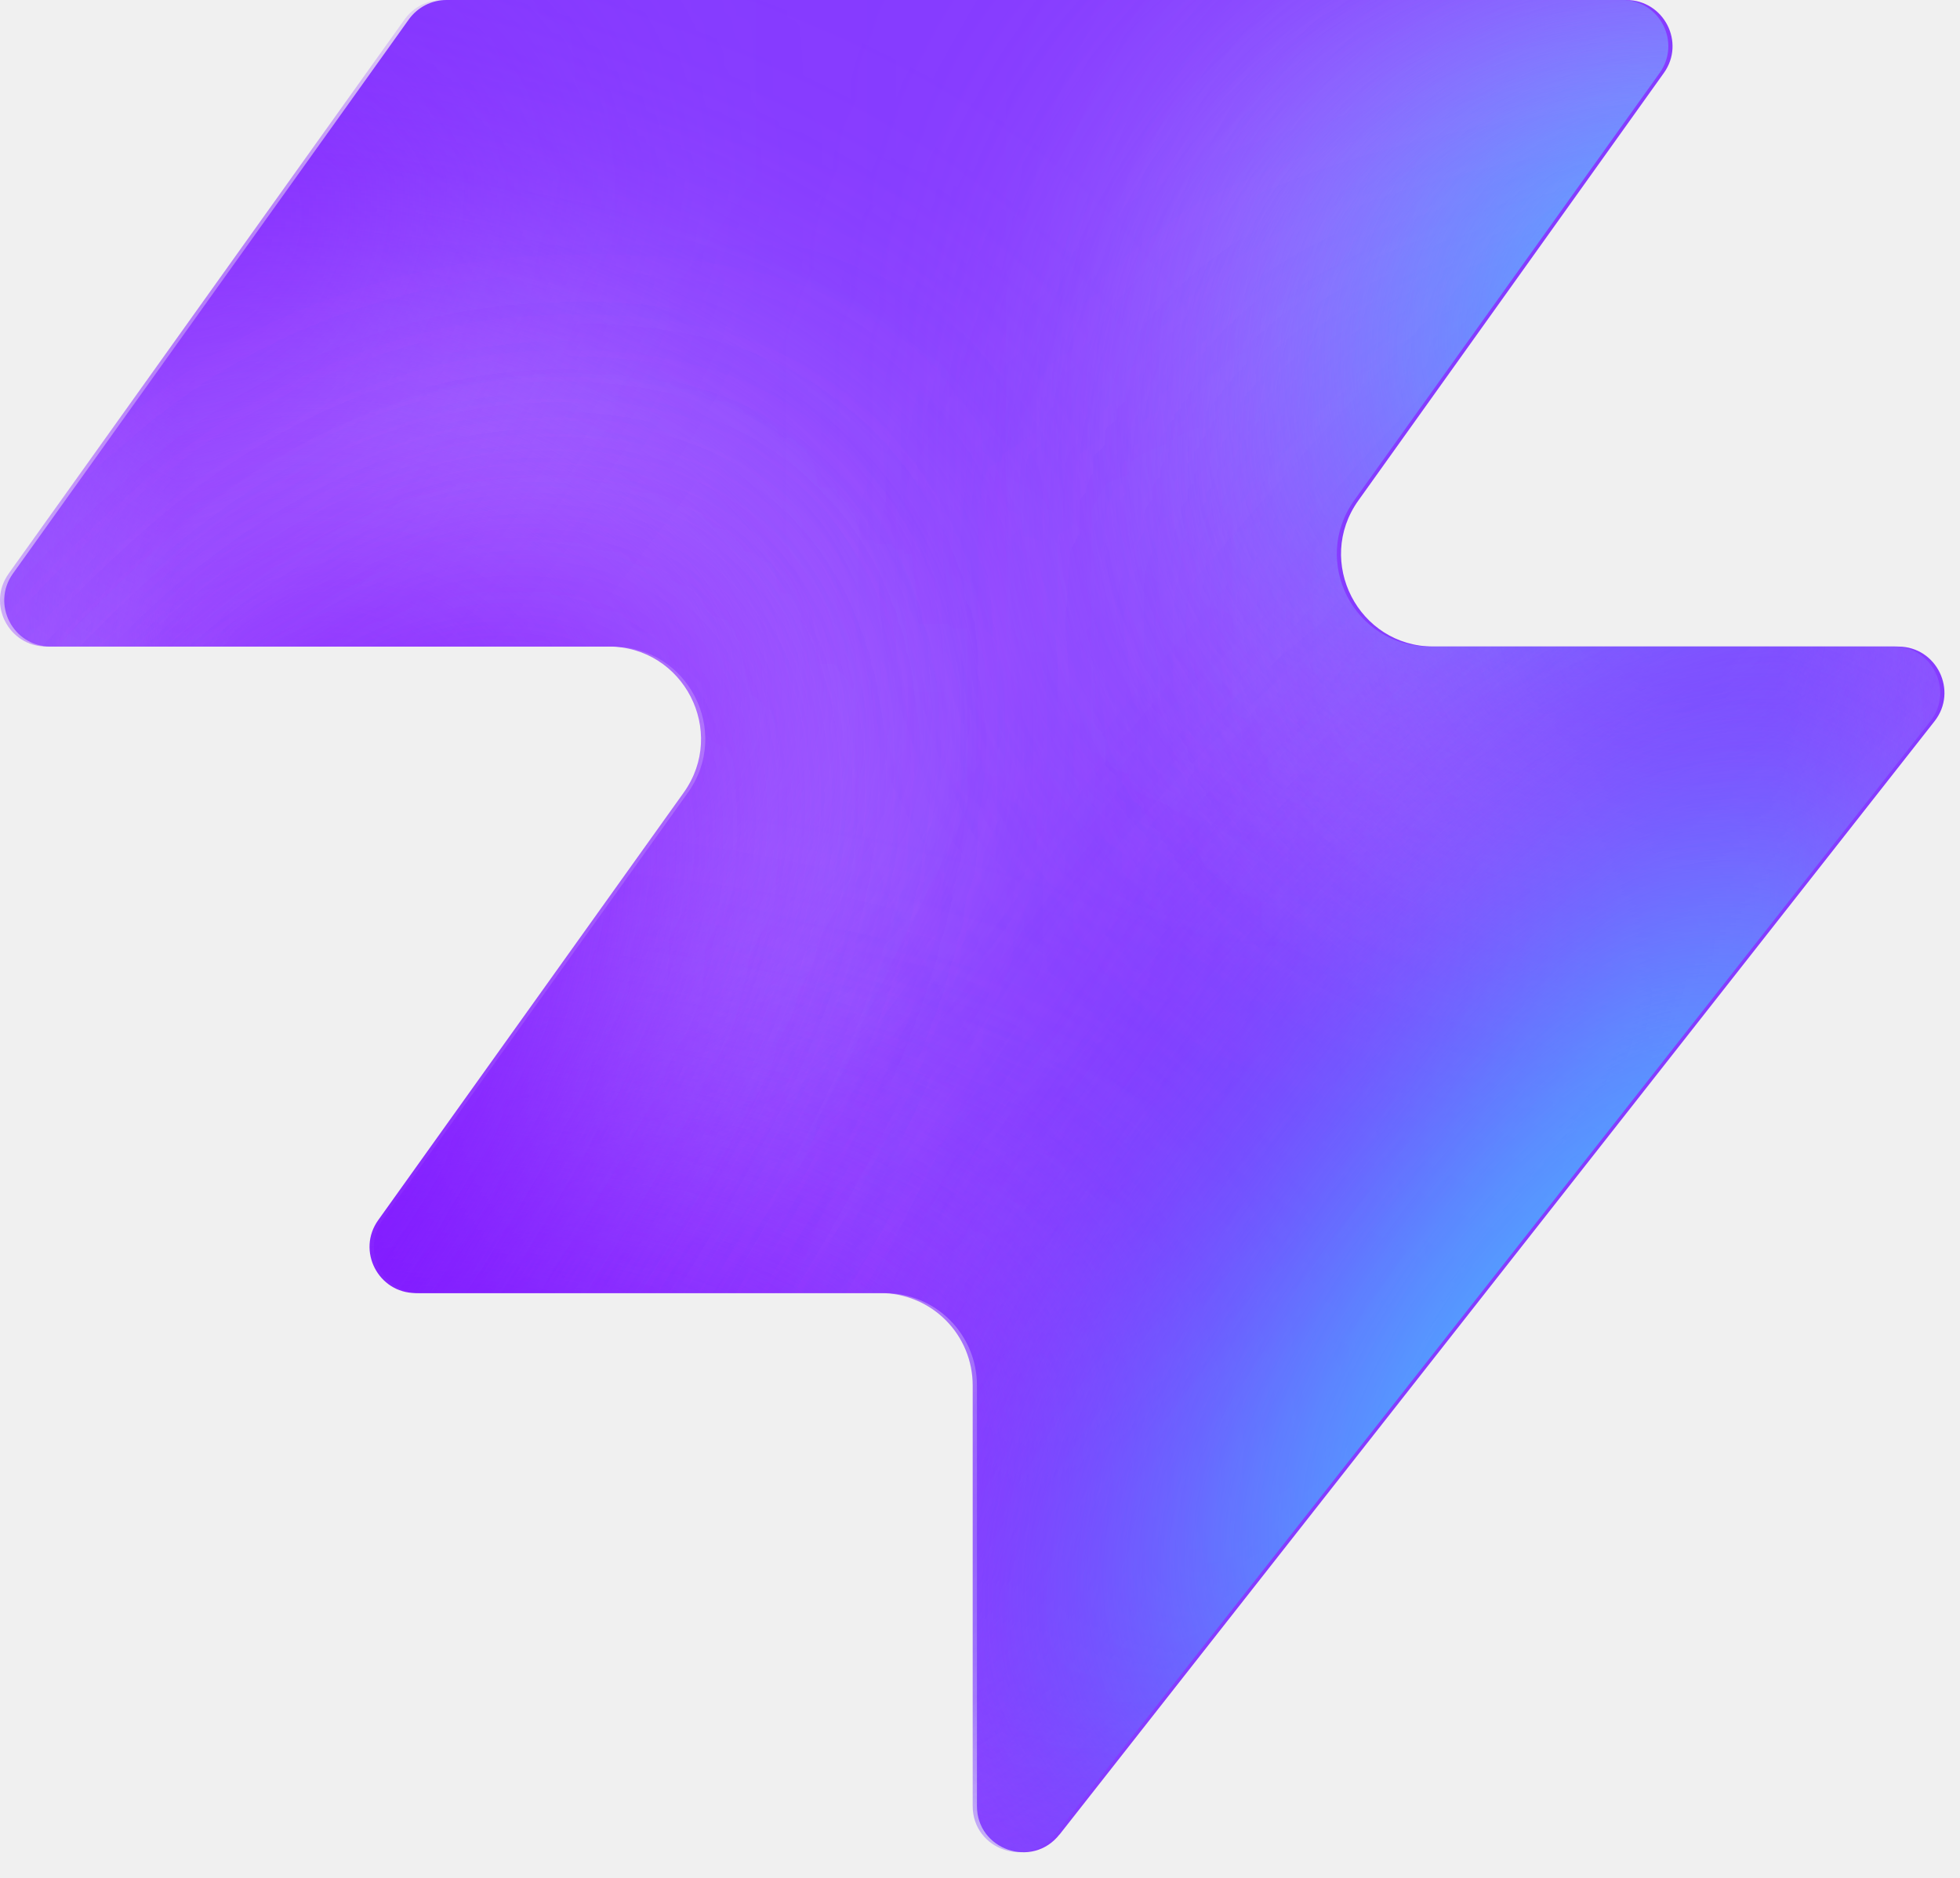
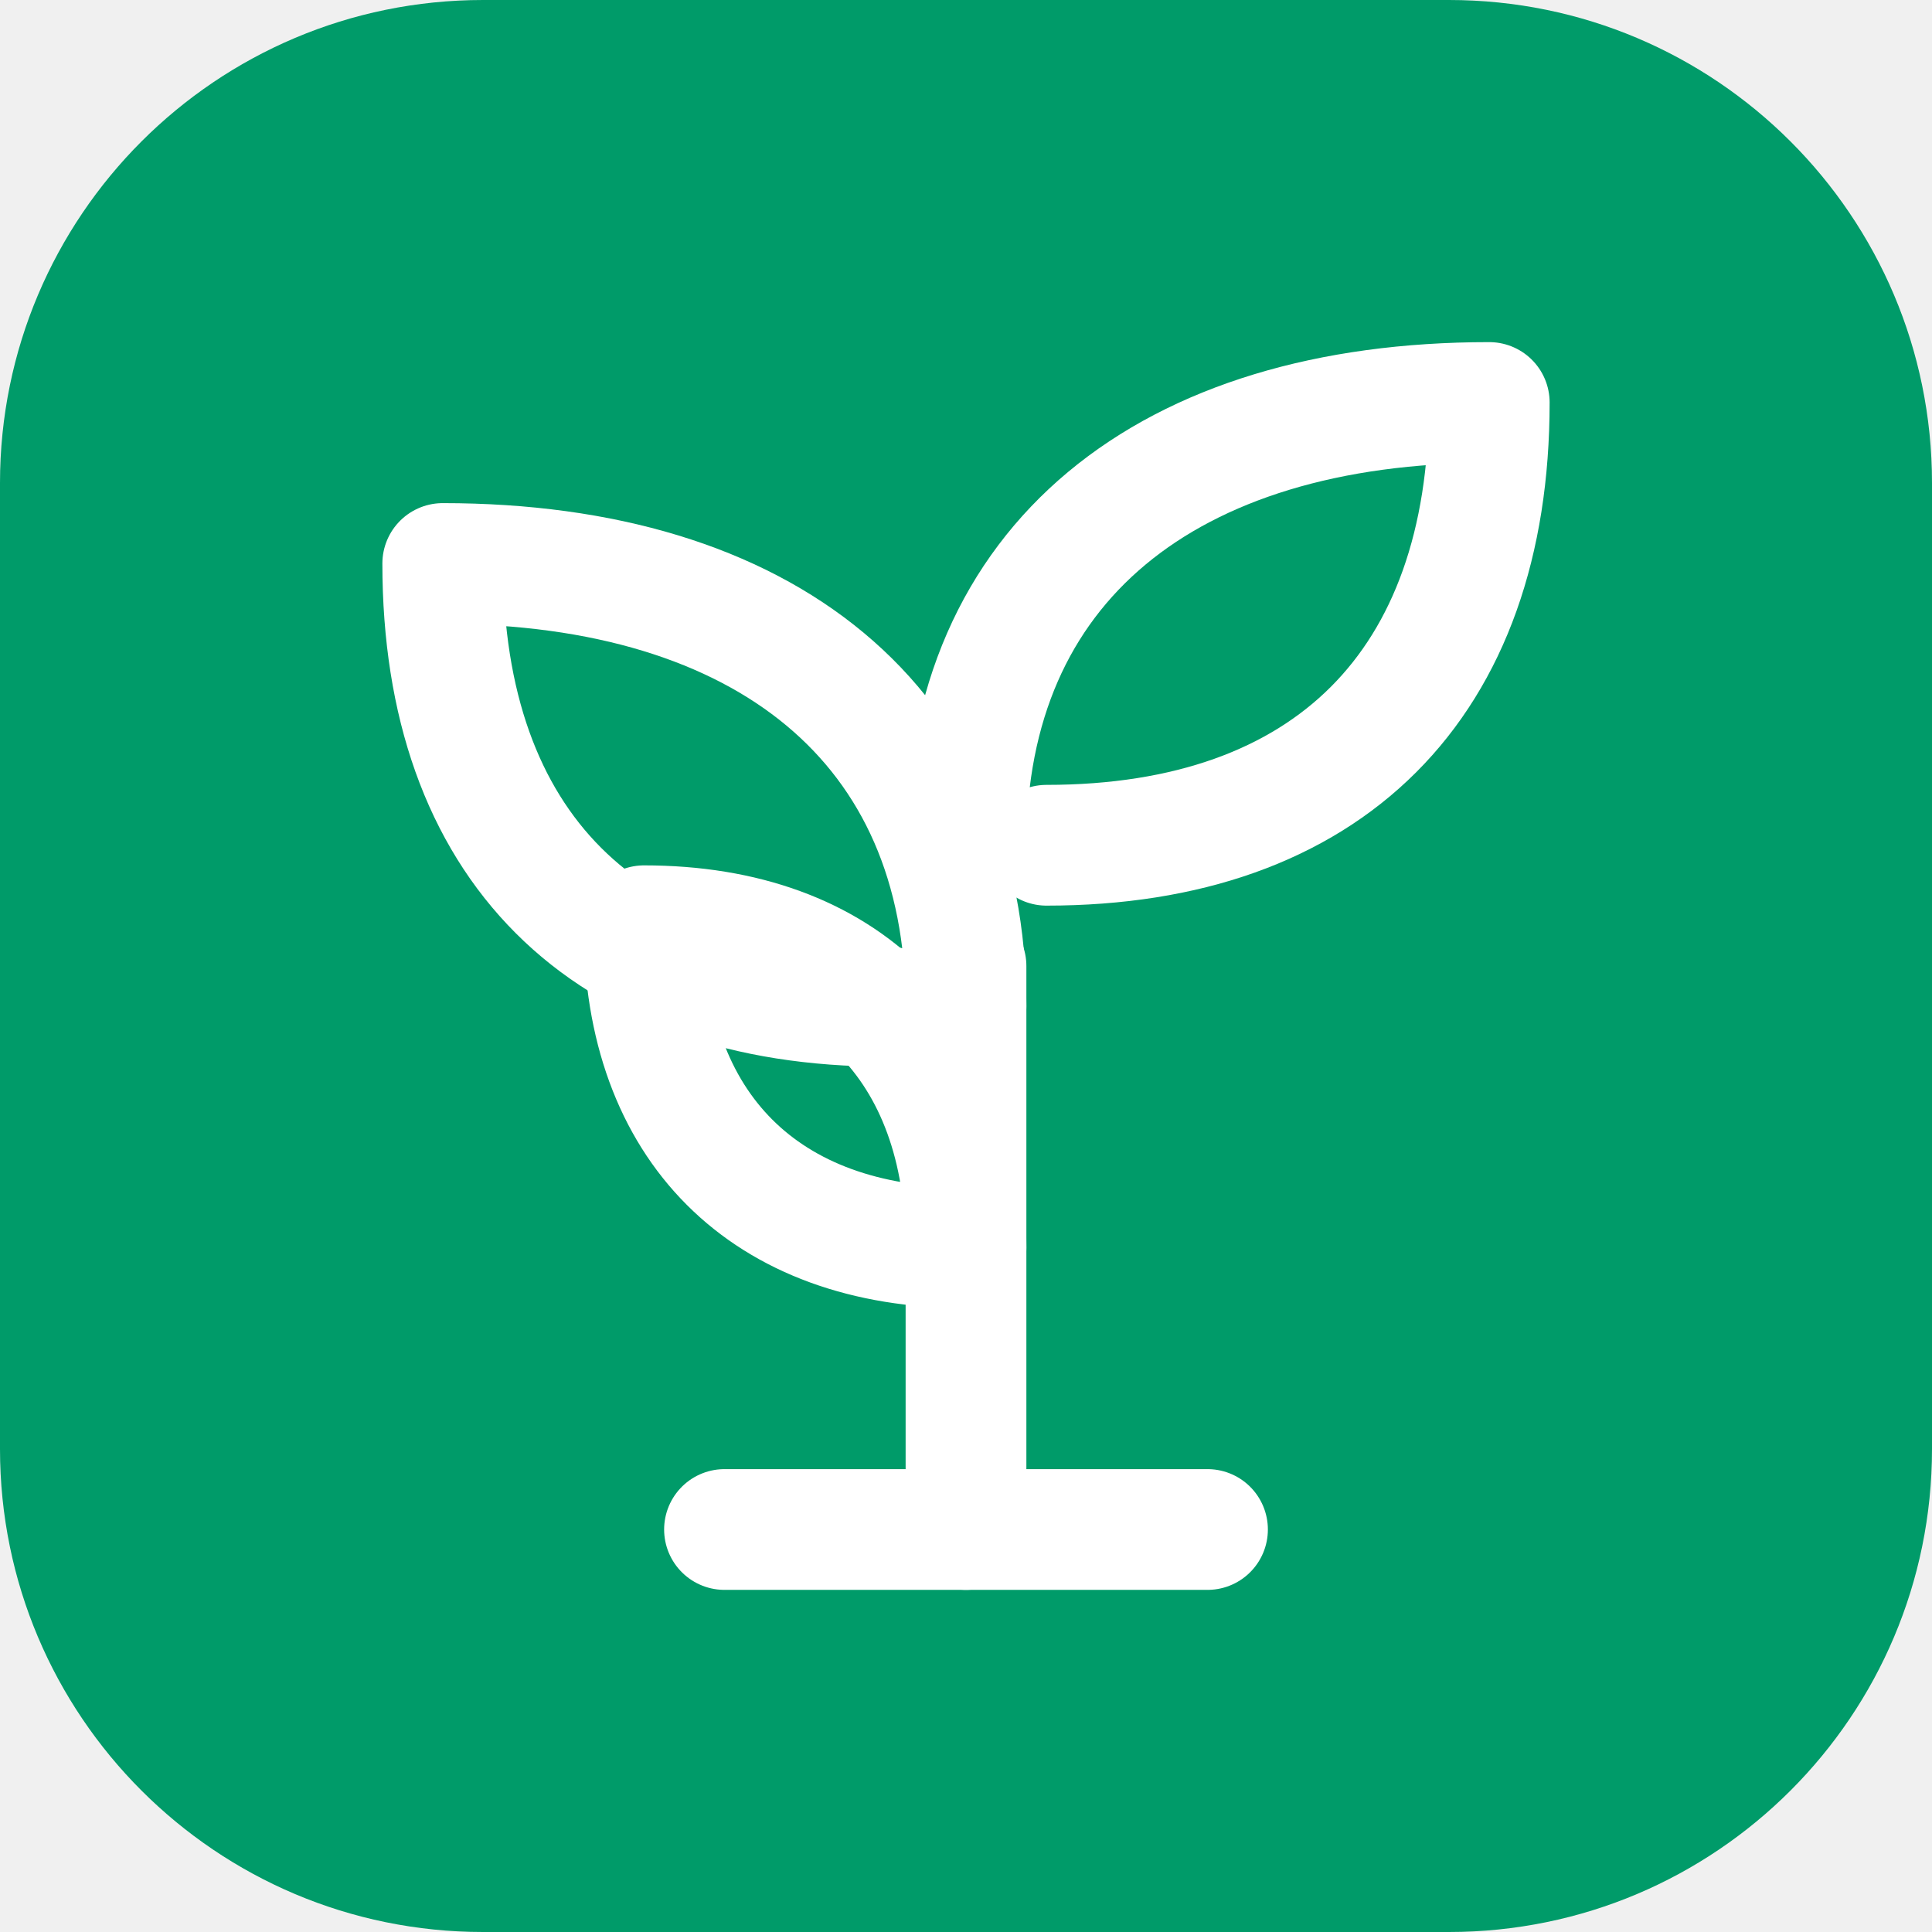
- <svg xmlns="http://www.w3.org/2000/svg" width="48" height="46" fill="none" viewBox="0 0 48 46">
-   <path fill="#863bff" d="M25.946 44.938c-.664.845-2.021.375-2.021-.698V33.937a2.26 2.26 0 0 0-2.262-2.262H10.287c-.92 0-1.456-1.04-.92-1.788l7.48-10.471c1.07-1.497 0-3.578-1.842-3.578H1.237c-.92 0-1.456-1.04-.92-1.788L10.013.474c.214-.297.556-.474.92-.474h28.894c.92 0 1.456 1.04.92 1.788l-7.48 10.471c-1.07 1.498 0 3.579 1.842 3.579h11.377c.943 0 1.473 1.088.89 1.83L25.947 44.94z" style="fill:#863bff;fill:color(display-p3 .525 .23 1);fill-opacity:1" />
-   <mask id="a" width="48" height="46" x="0" y="0" maskUnits="userSpaceOnUse" style="mask-type:alpha">
-     <path fill="#000" d="M25.842 44.938c-.664.844-2.021.375-2.021-.698V33.937a2.26 2.26 0 0 0-2.262-2.262H10.183c-.92 0-1.456-1.04-.92-1.788l7.48-10.471c1.07-1.498 0-3.579-1.842-3.579H1.133c-.92 0-1.456-1.04-.92-1.787L9.91.473c.214-.297.556-.474.92-.474h28.894c.92 0 1.456 1.04.92 1.788l-7.48 10.471c-1.07 1.498 0 3.578 1.842 3.578h11.377c.943 0 1.473 1.088.89 1.832L25.843 44.94z" style="fill:#000;fill-opacity:1" />
-   </mask>
-   <g mask="url(#a)">
-     <g filter="url(#b)">
-       <ellipse cx="5.508" cy="14.704" fill="#ede6ff" rx="5.508" ry="14.704" style="fill:#ede6ff;fill:color(display-p3 .927 .903 1);fill-opacity:1" transform="matrix(.00324 1 1 -.00324 -4.47 31.516)" />
-     </g>
-     <g filter="url(#c)">
-       <ellipse cx="10.399" cy="29.851" fill="#ede6ff" rx="10.399" ry="29.851" style="fill:#ede6ff;fill:color(display-p3 .927 .903 1);fill-opacity:1" transform="matrix(.00324 1 1 -.00324 -39.328 7.883)" />
-     </g>
-     <g filter="url(#d)">
-       <ellipse cx="5.508" cy="30.487" fill="#7e14ff" rx="5.508" ry="30.487" style="fill:#7e14ff;fill:color(display-p3 .492 .077 1);fill-opacity:1" transform="rotate(89.814 -25.913 -14.639)scale(1 -1)" />
-     </g>
-     <g filter="url(#e)">
-       <ellipse cx="5.508" cy="30.599" fill="#7e14ff" rx="5.508" ry="30.599" style="fill:#7e14ff;fill:color(display-p3 .492 .077 1);fill-opacity:1" transform="rotate(89.814 -32.644 -3.334)scale(1 -1)" />
-     </g>
-     <g filter="url(#f)">
-       <ellipse cx="5.508" cy="30.599" fill="#7e14ff" rx="5.508" ry="30.599" style="fill:#7e14ff;fill:color(display-p3 .492 .077 1);fill-opacity:1" transform="matrix(.00324 1 1 -.00324 -34.34 30.47)" />
-     </g>
-     <g filter="url(#g)">
-       <ellipse cx="14.072" cy="22.078" fill="#ede6ff" rx="14.072" ry="22.078" style="fill:#ede6ff;fill:color(display-p3 .927 .903 1);fill-opacity:1" transform="rotate(93.35 24.506 48.493)scale(-1 1)" />
-     </g>
-     <g filter="url(#h)">
-       <ellipse cx="3.47" cy="21.501" fill="#7e14ff" rx="3.47" ry="21.501" style="fill:#7e14ff;fill:color(display-p3 .492 .077 1);fill-opacity:1" transform="rotate(89.009 28.708 47.59)scale(-1 1)" />
-     </g>
-     <g filter="url(#i)">
-       <ellipse cx="3.47" cy="21.501" fill="#7e14ff" rx="3.47" ry="21.501" style="fill:#7e14ff;fill:color(display-p3 .492 .077 1);fill-opacity:1" transform="rotate(89.009 28.708 47.59)scale(-1 1)" />
-     </g>
-     <g filter="url(#j)">
-       <ellipse cx=".387" cy="8.972" fill="#7e14ff" rx="4.407" ry="29.108" style="fill:#7e14ff;fill:color(display-p3 .492 .077 1);fill-opacity:1" transform="rotate(39.51 .387 8.972)" />
-     </g>
-     <g filter="url(#k)">
-       <ellipse cx="47.523" cy="-6.092" fill="#7e14ff" rx="4.407" ry="29.108" style="fill:#7e14ff;fill:color(display-p3 .492 .077 1);fill-opacity:1" transform="rotate(37.892 47.523 -6.092)" />
-     </g>
-     <g filter="url(#l)">
-       <ellipse cx="41.412" cy="6.333" fill="#47bfff" rx="5.971" ry="9.665" style="fill:#47bfff;fill:color(display-p3 .28 .748 1);fill-opacity:1" transform="rotate(37.892 41.412 6.333)" />
-     </g>
-     <g filter="url(#m)">
-       <ellipse cx="-1.879" cy="38.332" fill="#7e14ff" rx="4.407" ry="29.108" style="fill:#7e14ff;fill:color(display-p3 .492 .077 1);fill-opacity:1" transform="rotate(37.892 -1.88 38.332)" />
-     </g>
-     <g filter="url(#n)">
-       <ellipse cx="-1.879" cy="38.332" fill="#7e14ff" rx="4.407" ry="29.108" style="fill:#7e14ff;fill:color(display-p3 .492 .077 1);fill-opacity:1" transform="rotate(37.892 -1.88 38.332)" />
-     </g>
-     <g filter="url(#o)">
-       <ellipse cx="35.651" cy="29.907" fill="#7e14ff" rx="4.407" ry="29.108" style="fill:#7e14ff;fill:color(display-p3 .492 .077 1);fill-opacity:1" transform="rotate(37.892 35.651 29.907)" />
-     </g>
-     <g filter="url(#p)">
-       <ellipse cx="38.418" cy="32.4" fill="#47bfff" rx="5.971" ry="15.297" style="fill:#47bfff;fill:color(display-p3 .28 .748 1);fill-opacity:1" transform="rotate(37.892 38.418 32.4)" />
-     </g>
+ <svg xmlns="http://www.w3.org/2000/svg" viewBox="0 0 48 48">
+   <rect width="48" height="48" rx="12" fill="#009b69" />
+   <g fill="none" stroke="#fff" stroke-linecap="round" stroke-linejoin="round" stroke-width="3">
+     <path d="M24 38V24" />
+     <path d="M24 25c0-7-5-11-13-11 0 7 4 11 11 11" />
+     <path d="M24 21c0-7 5-11 13-11 0 7-4 11-11 11" />
+     <path d="M24 31c0-5-3-8-8-8 0 5 3 8 8 8" />
+     <path d="M18 38h12" />
  </g>
-   <defs>
-     <filter id="b" width="60.045" height="41.654" x="-19.77" y="16.149" color-interpolation-filters="sRGB" filterUnits="userSpaceOnUse">
-       <feFlood flood-opacity="0" result="BackgroundImageFix" />
-       <feBlend in="SourceGraphic" in2="BackgroundImageFix" result="shape" />
-       <feGaussianBlur result="effect1_foregroundBlur_2002_17158" stdDeviation="7.659" />
-     </filter>
-     <filter id="c" width="90.34" height="51.437" x="-54.613" y="-7.533" color-interpolation-filters="sRGB" filterUnits="userSpaceOnUse">
-       <feFlood flood-opacity="0" result="BackgroundImageFix" />
-       <feBlend in="SourceGraphic" in2="BackgroundImageFix" result="shape" />
-       <feGaussianBlur result="effect1_foregroundBlur_2002_17158" stdDeviation="7.659" />
-     </filter>
-     <filter id="d" width="79.355" height="29.4" x="-49.64" y="2.03" color-interpolation-filters="sRGB" filterUnits="userSpaceOnUse">
-       <feFlood flood-opacity="0" result="BackgroundImageFix" />
-       <feBlend in="SourceGraphic" in2="BackgroundImageFix" result="shape" />
-       <feGaussianBlur result="effect1_foregroundBlur_2002_17158" stdDeviation="4.596" />
-     </filter>
-     <filter id="e" width="79.579" height="29.4" x="-45.045" y="20.029" color-interpolation-filters="sRGB" filterUnits="userSpaceOnUse">
-       <feFlood flood-opacity="0" result="BackgroundImageFix" />
-       <feBlend in="SourceGraphic" in2="BackgroundImageFix" result="shape" />
-       <feGaussianBlur result="effect1_foregroundBlur_2002_17158" stdDeviation="4.596" />
-     </filter>
-     <filter id="f" width="79.579" height="29.4" x="-43.513" y="21.178" color-interpolation-filters="sRGB" filterUnits="userSpaceOnUse">
-       <feFlood flood-opacity="0" result="BackgroundImageFix" />
-       <feBlend in="SourceGraphic" in2="BackgroundImageFix" result="shape" />
-       <feGaussianBlur result="effect1_foregroundBlur_2002_17158" stdDeviation="4.596" />
-     </filter>
-     <filter id="g" width="74.749" height="58.852" x="15.756" y="-17.901" color-interpolation-filters="sRGB" filterUnits="userSpaceOnUse">
-       <feFlood flood-opacity="0" result="BackgroundImageFix" />
-       <feBlend in="SourceGraphic" in2="BackgroundImageFix" result="shape" />
-       <feGaussianBlur result="effect1_foregroundBlur_2002_17158" stdDeviation="7.659" />
-     </filter>
-     <filter id="h" width="61.377" height="25.362" x="23.548" y="2.284" color-interpolation-filters="sRGB" filterUnits="userSpaceOnUse">
-       <feFlood flood-opacity="0" result="BackgroundImageFix" />
-       <feBlend in="SourceGraphic" in2="BackgroundImageFix" result="shape" />
-       <feGaussianBlur result="effect1_foregroundBlur_2002_17158" stdDeviation="4.596" />
-     </filter>
-     <filter id="i" width="61.377" height="25.362" x="23.548" y="2.284" color-interpolation-filters="sRGB" filterUnits="userSpaceOnUse">
-       <feFlood flood-opacity="0" result="BackgroundImageFix" />
-       <feBlend in="SourceGraphic" in2="BackgroundImageFix" result="shape" />
-       <feGaussianBlur result="effect1_foregroundBlur_2002_17158" stdDeviation="4.596" />
-     </filter>
-     <filter id="j" width="56.045" height="63.649" x="-27.636" y="-22.853" color-interpolation-filters="sRGB" filterUnits="userSpaceOnUse">
-       <feFlood flood-opacity="0" result="BackgroundImageFix" />
-       <feBlend in="SourceGraphic" in2="BackgroundImageFix" result="shape" />
-       <feGaussianBlur result="effect1_foregroundBlur_2002_17158" stdDeviation="4.596" />
-     </filter>
-     <filter id="k" width="54.814" height="64.646" x="20.116" y="-38.415" color-interpolation-filters="sRGB" filterUnits="userSpaceOnUse">
-       <feFlood flood-opacity="0" result="BackgroundImageFix" />
-       <feBlend in="SourceGraphic" in2="BackgroundImageFix" result="shape" />
-       <feGaussianBlur result="effect1_foregroundBlur_2002_17158" stdDeviation="4.596" />
-     </filter>
-     <filter id="l" width="33.541" height="35.313" x="24.641" y="-11.323" color-interpolation-filters="sRGB" filterUnits="userSpaceOnUse">
-       <feFlood flood-opacity="0" result="BackgroundImageFix" />
-       <feBlend in="SourceGraphic" in2="BackgroundImageFix" result="shape" />
-       <feGaussianBlur result="effect1_foregroundBlur_2002_17158" stdDeviation="4.596" />
-     </filter>
-     <filter id="m" width="54.814" height="64.646" x="-29.286" y="6.009" color-interpolation-filters="sRGB" filterUnits="userSpaceOnUse">
-       <feFlood flood-opacity="0" result="BackgroundImageFix" />
-       <feBlend in="SourceGraphic" in2="BackgroundImageFix" result="shape" />
-       <feGaussianBlur result="effect1_foregroundBlur_2002_17158" stdDeviation="4.596" />
-     </filter>
-     <filter id="n" width="54.814" height="64.646" x="-29.286" y="6.009" color-interpolation-filters="sRGB" filterUnits="userSpaceOnUse">
-       <feFlood flood-opacity="0" result="BackgroundImageFix" />
-       <feBlend in="SourceGraphic" in2="BackgroundImageFix" result="shape" />
-       <feGaussianBlur result="effect1_foregroundBlur_2002_17158" stdDeviation="4.596" />
-     </filter>
-     <filter id="o" width="54.814" height="64.646" x="8.244" y="-2.416" color-interpolation-filters="sRGB" filterUnits="userSpaceOnUse">
-       <feFlood flood-opacity="0" result="BackgroundImageFix" />
-       <feBlend in="SourceGraphic" in2="BackgroundImageFix" result="shape" />
-       <feGaussianBlur result="effect1_foregroundBlur_2002_17158" stdDeviation="4.596" />
-     </filter>
-     <filter id="p" width="39.409" height="43.623" x="18.713" y="10.588" color-interpolation-filters="sRGB" filterUnits="userSpaceOnUse">
-       <feFlood flood-opacity="0" result="BackgroundImageFix" />
-       <feBlend in="SourceGraphic" in2="BackgroundImageFix" result="shape" />
-       <feGaussianBlur result="effect1_foregroundBlur_2002_17158" stdDeviation="4.596" />
-     </filter>
-   </defs>
</svg>
